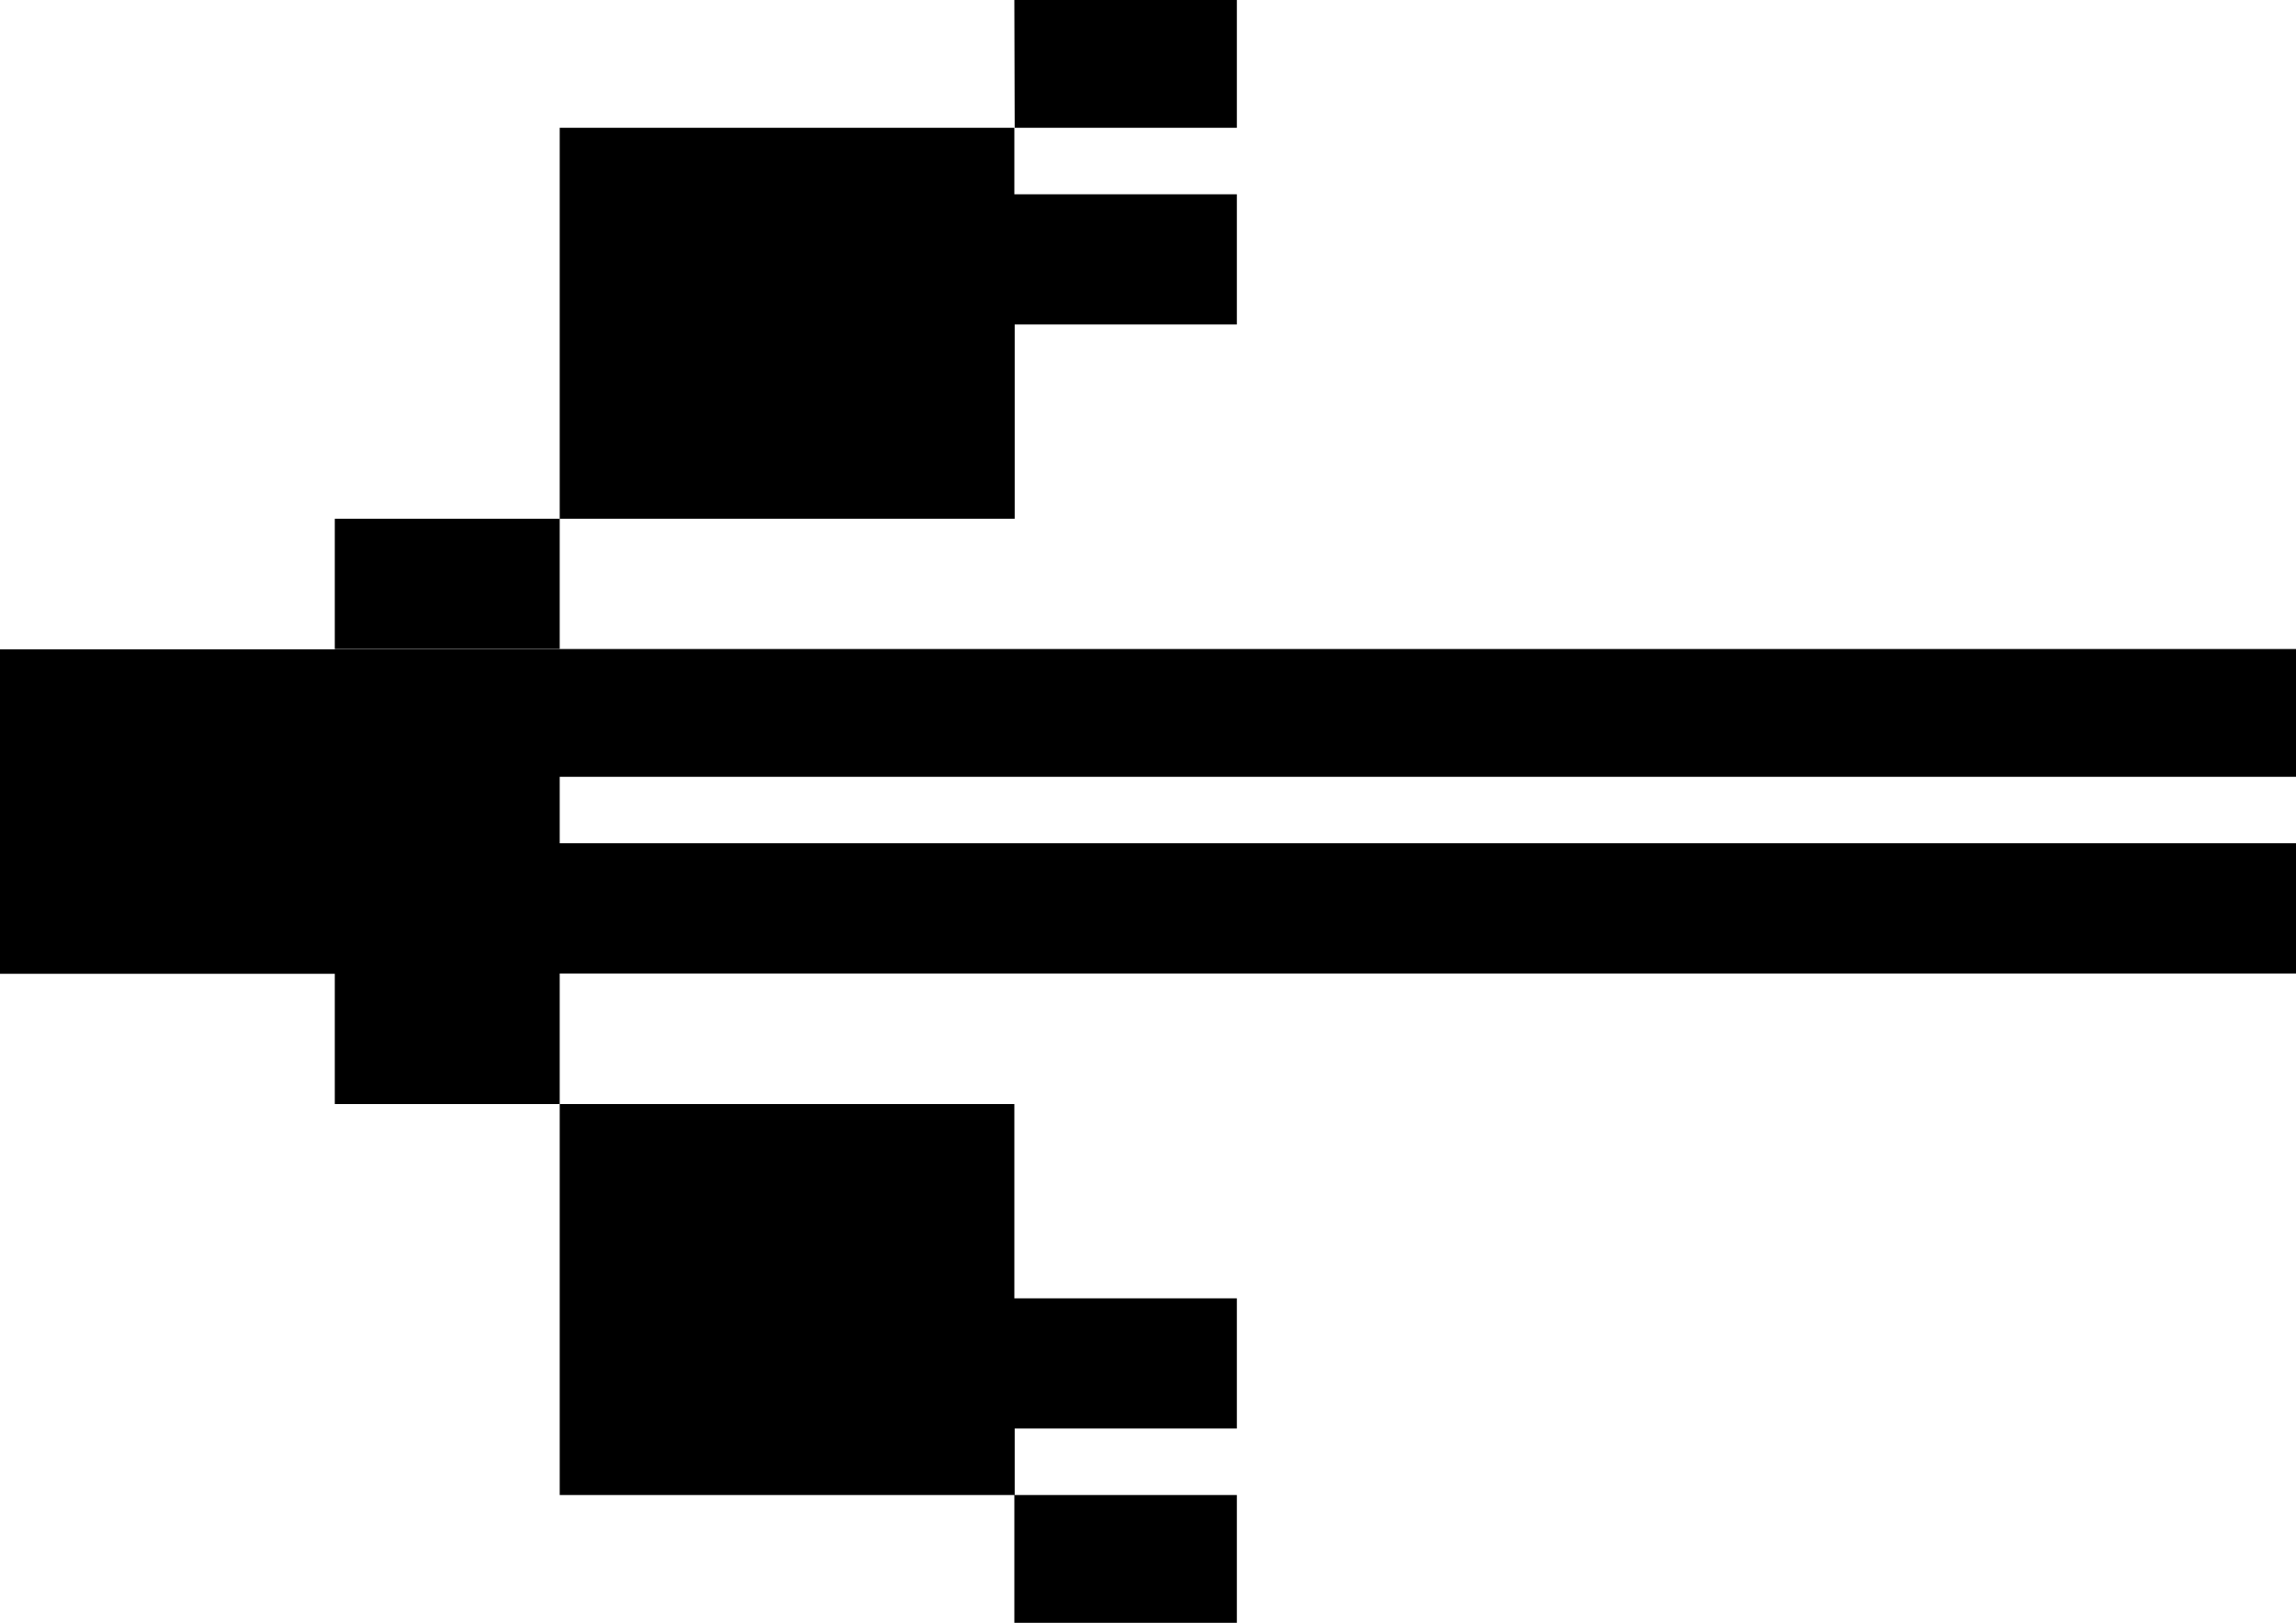
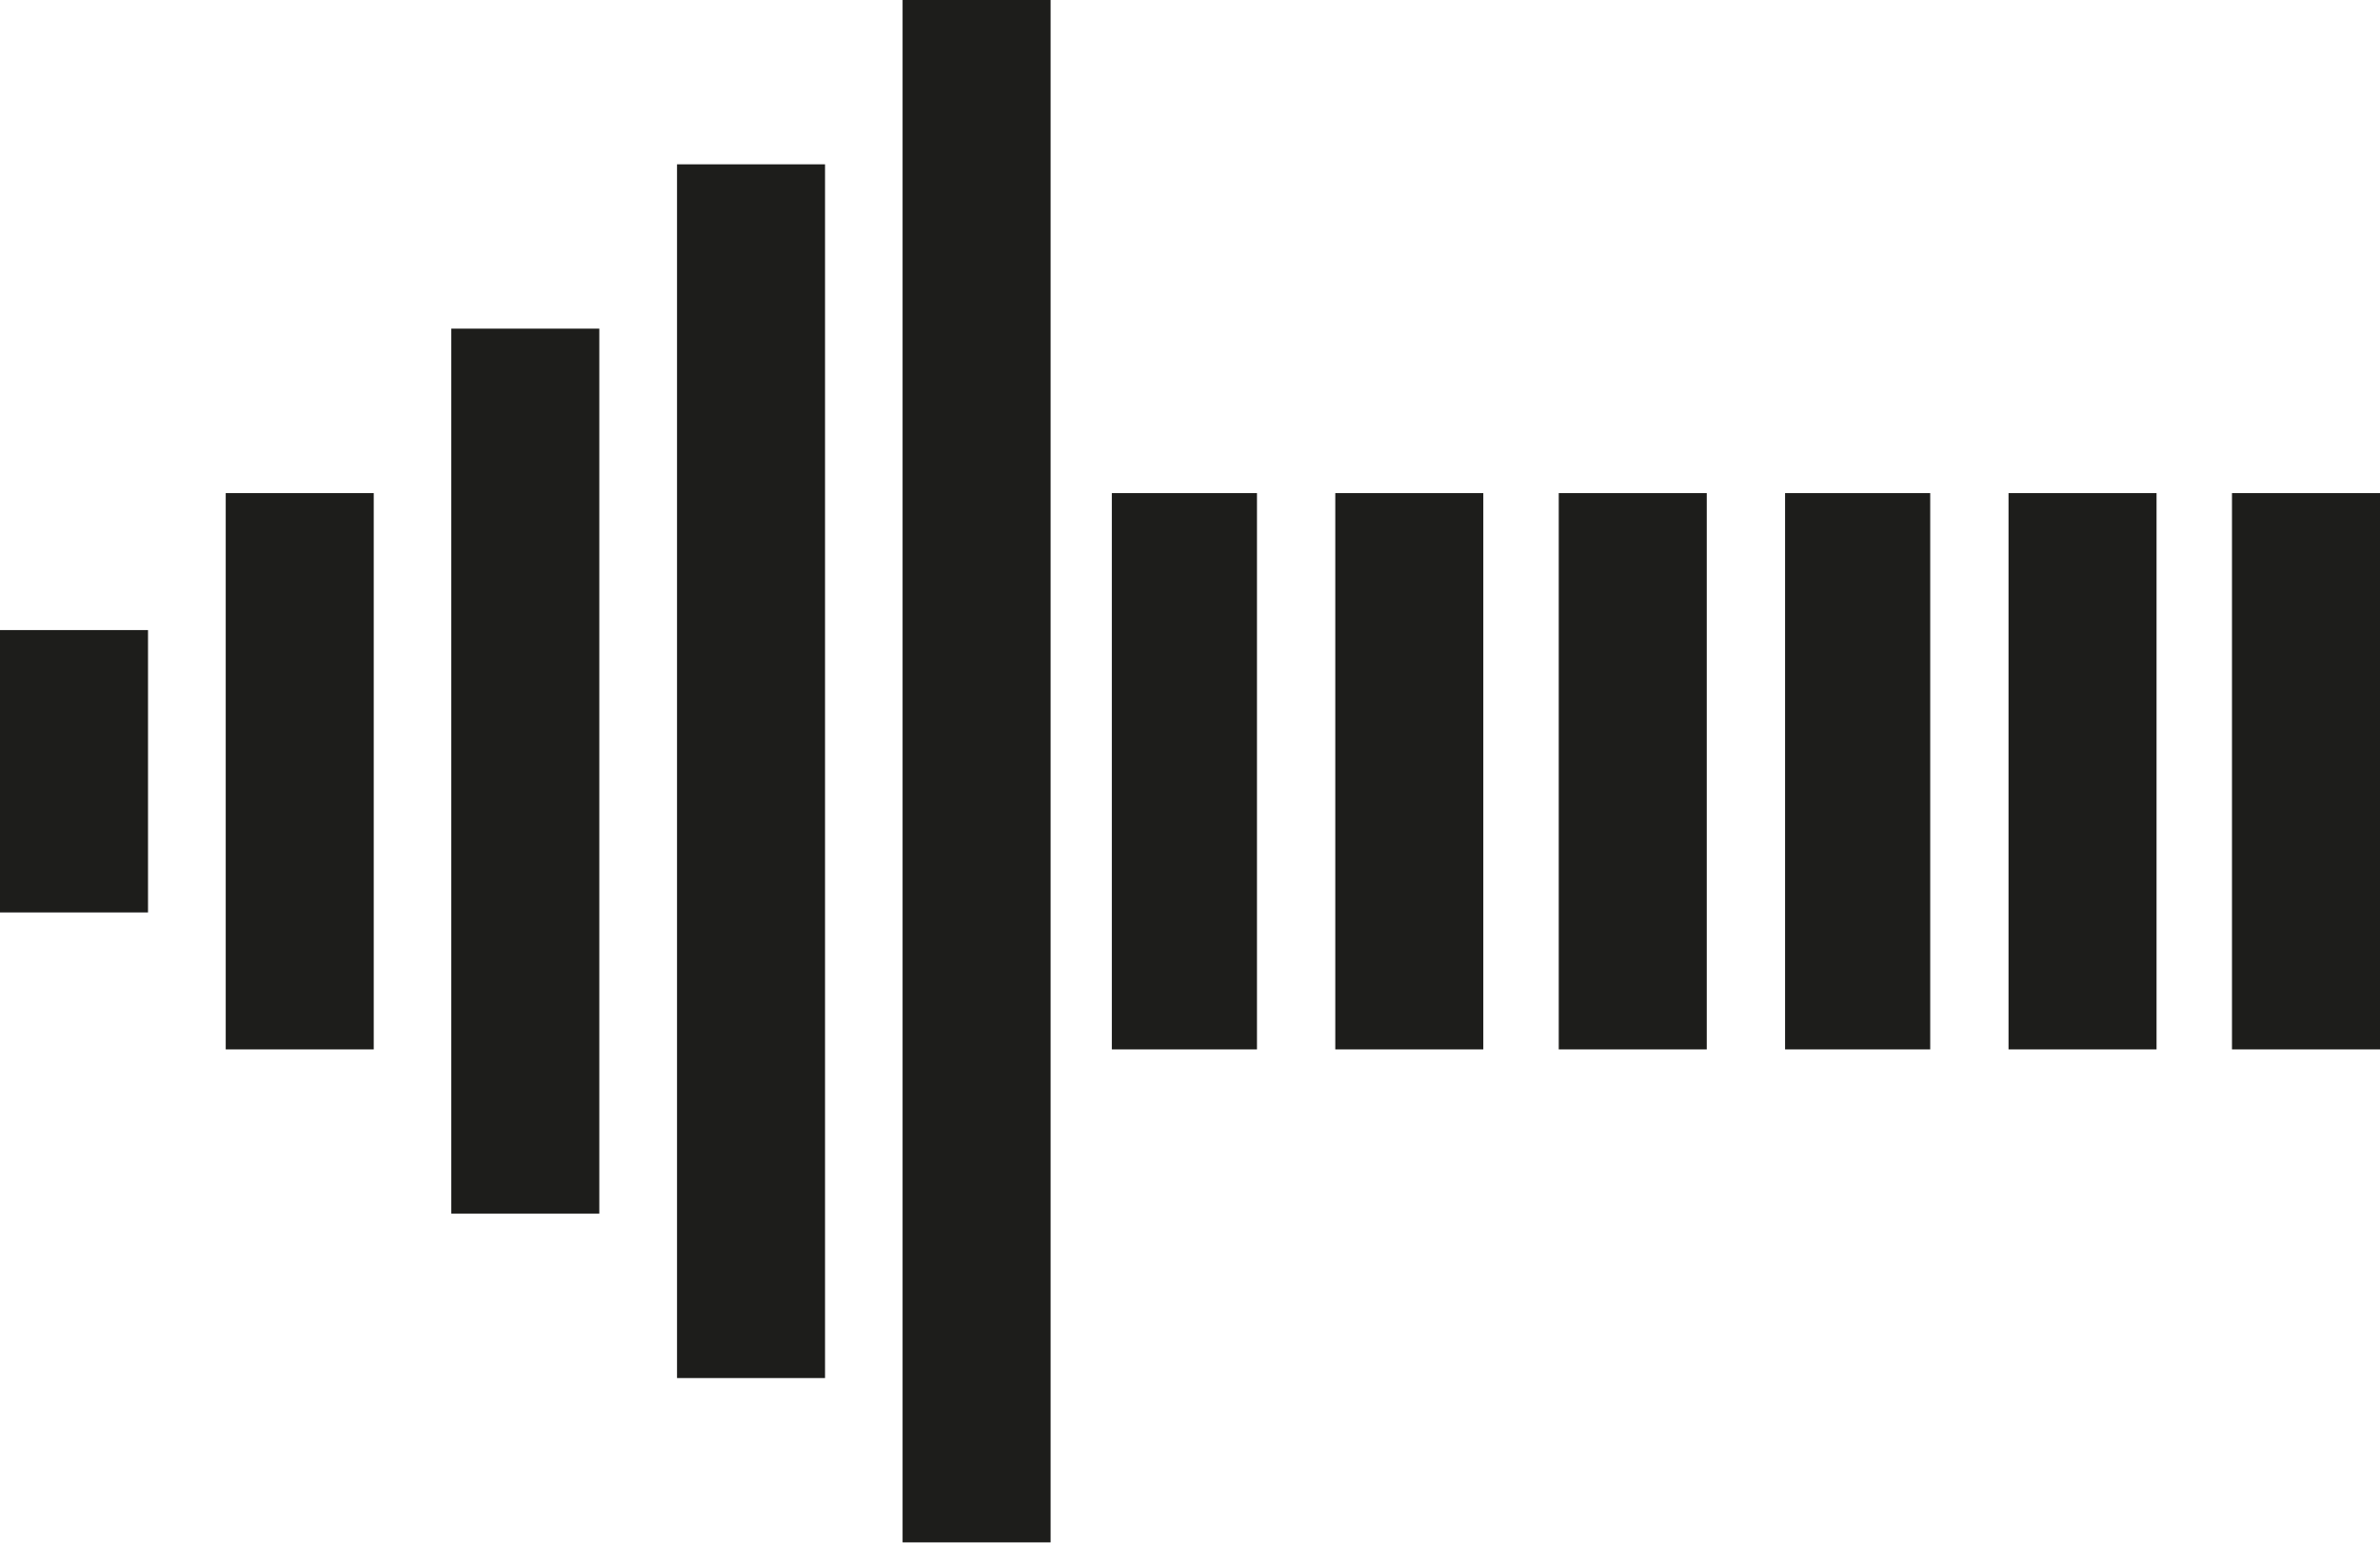
- <svg xmlns="http://www.w3.org/2000/svg" version="1.1" id="Layer_2_00000178886693485298809420000002251723813253090237_" x="0px" y="0px" viewBox="0 0 666.6 471.1" style="enable-background:new 0 0 666.6 471.1;" xml:space="preserve">
-   <g id="Ebene_1">
-     <path d="M162.5,112.8V37.1h132v19.3h64.6v37.8h-64.5v56.4H162.5V112.8L162.5,112.8z M294.5,0h64.6v37.1h-64.5L294.5,0L294.5,0z    M162.5,188.4H97.2v-37.8h65.3V188.4z M162.5,358.3v-37.8h132v56.4h64.6v37.8h-64.5V434H162.5V358.3L162.5,358.3z M294.5,471.1V434   h64.6v37.1H294.5L294.5,471.1z M667.7,188.4v37.1H162.5v-37.1H667.7z M667.7,244.8v37.8H162.5v-37.8H667.7z M0,282.7v-94.2h162.5   v94.2H0z M162.5,320.5H97.2v-37.8h65.3V320.5L162.5,320.5z" />
+ <svg xmlns="http://www.w3.org/2000/svg" id="Layer_2" data-name="Layer 2" viewBox="0 0 157.42 102.03">
+   <g id="Layer_1-2" data-name="Layer 1">
+     <g>
+       <path d="m157.42,69.42h-9.79v-36.8h9.79v36.8Zm-14.78,0h-9.79v-36.8h9.79v36.8Zm-14.97,0h-9.6v-36.8h9.6v36.8Zm-14.78,0h-9.79v-36.8h9.79v36.8Zm-14.78,0h-9.79v-36.8h9.79v36.8Zm-14.97,0h-9.6v-36.8h9.6v36.8Z" style="fill: #1d1d1b; stroke-width: 0px;" />
+       <rect y="41.68" width="9.79" height="18.68" style="fill: #1d1d1b; stroke-width: 0px;" />
+       <rect x="14.93" y="32.62" width="9.79" height="36.8" style="fill: #1d1d1b; stroke-width: 0px;" />
+       <rect x="29.85" y="21.74" width="9.79" height="58.54" style="fill: #1d1d1b; stroke-width: 0px;" />
+       <rect x="44.78" y="10.87" width="9.79" height="80.29" style="fill: #1d1d1b; stroke-width: 0px;" />
+       <rect x="59.7" width="9.79" height="102.03" style="fill: #1d1d1b; stroke-width: 0px;" />
+     </g>
  </g>
</svg>
